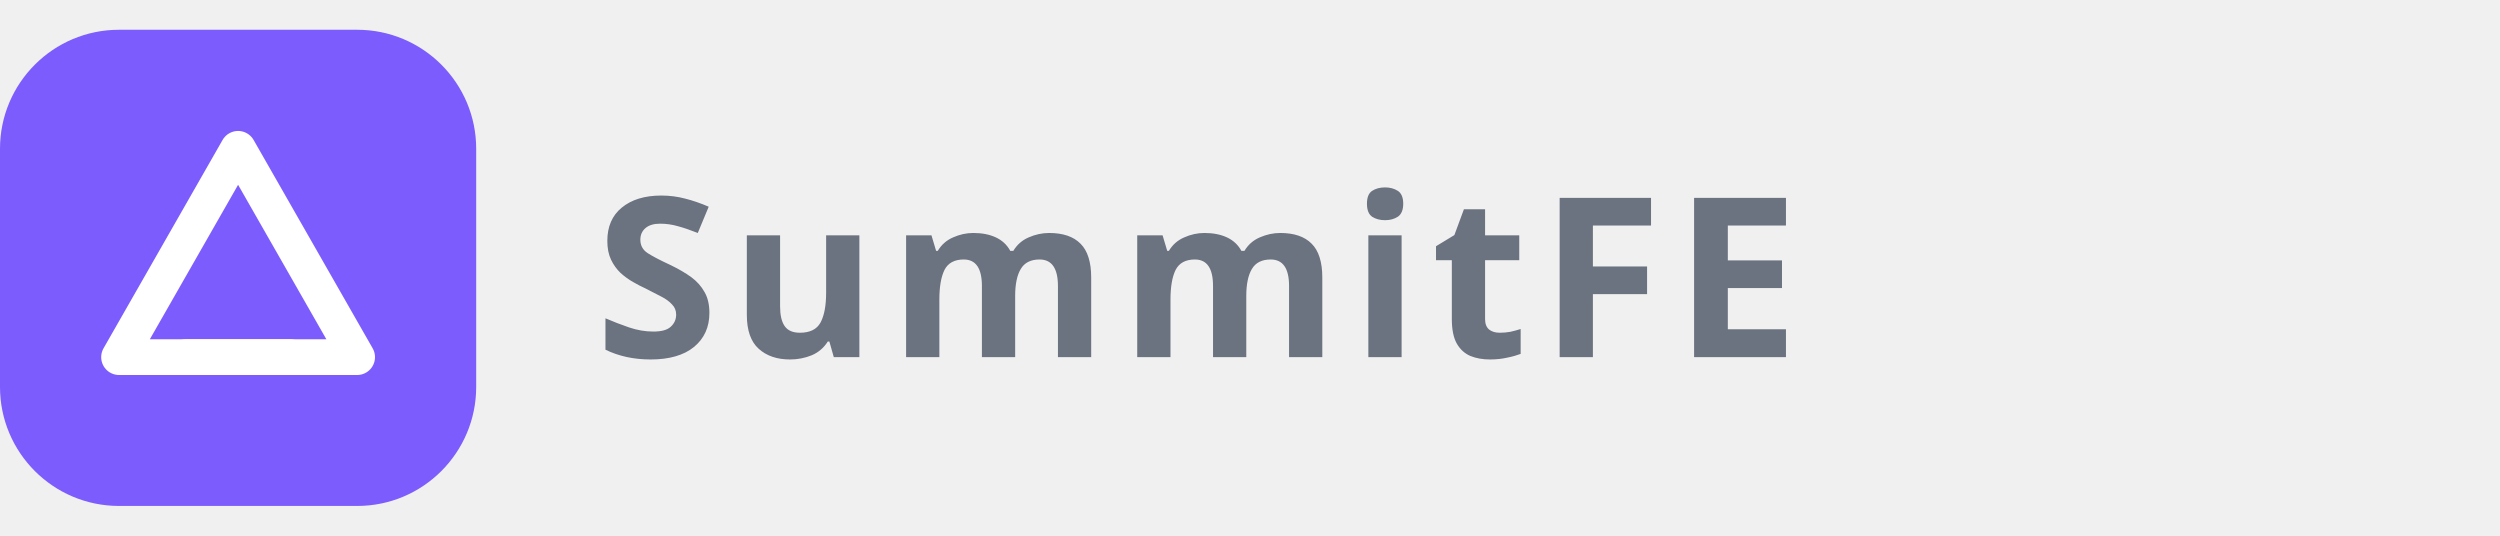
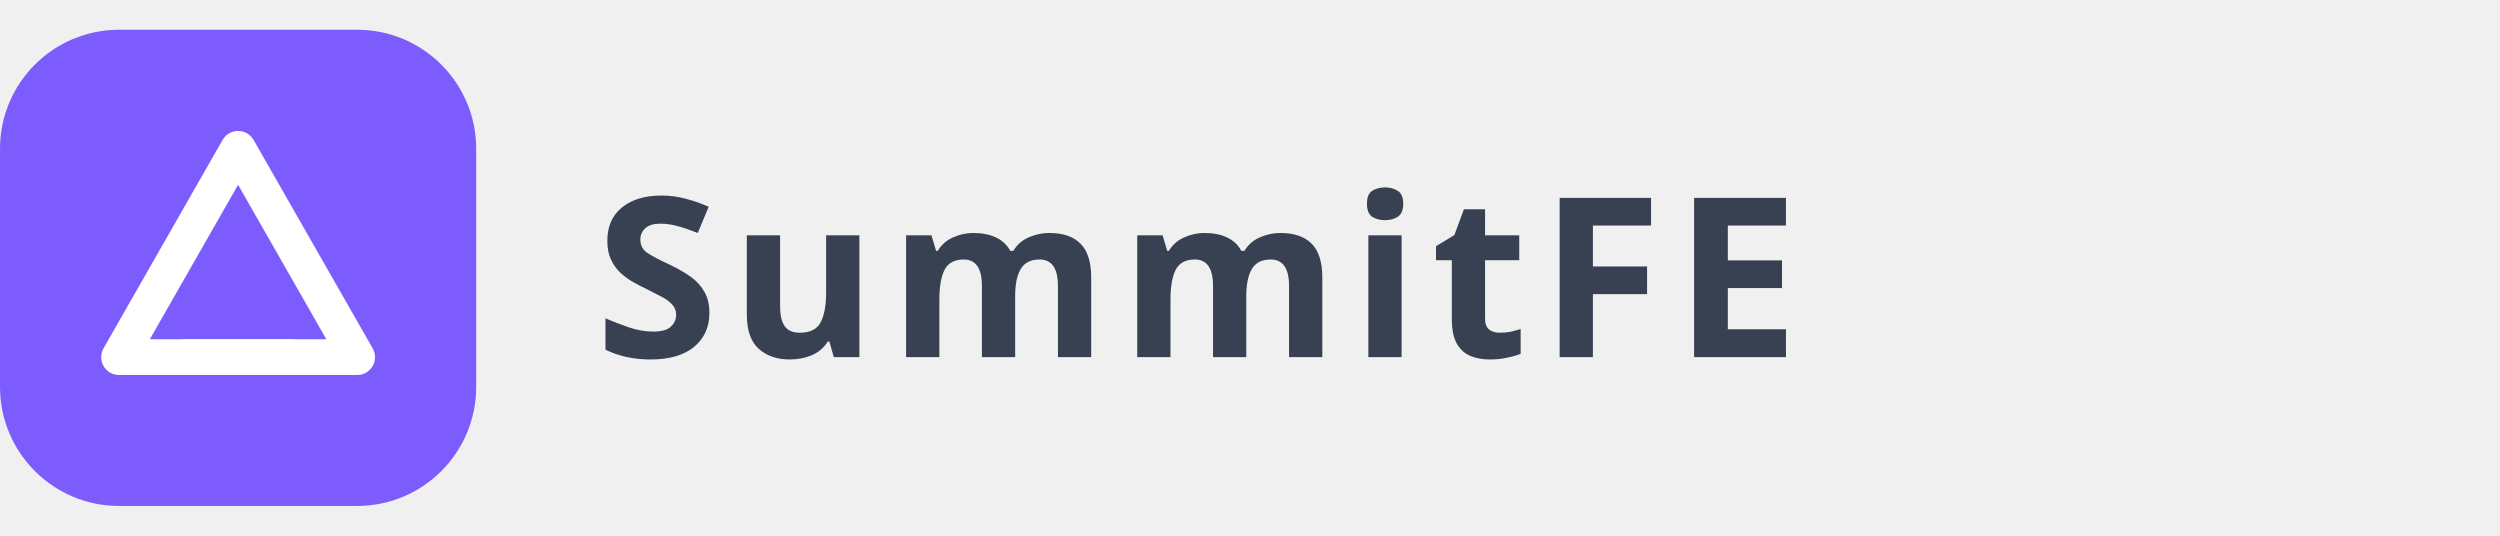
<svg xmlns="http://www.w3.org/2000/svg" width="168" height="36" viewBox="0 0 168 36" role="img" aria-label="SummitFE">
  <g transform="translate(0,2)">
    <rect width="32" height="32" rx="8" fill="#7C5CFC" />
    <path d="M8 22 L16 8 L24 22 Z" fill="none" stroke="#fff" stroke-width="2.4" stroke-linejoin="round" />
    <path d="M12.5 22h7" stroke="#fff" stroke-width="2.4" stroke-linecap="round" />
  </g>
-   <text x="40" y="24" fill="#6B7280" font-family="'Trebuchet MS', 'Segoe UI', sans-serif" font-size="15" font-weight="700" letter-spacing="0.8">SummitFE</text>
+   <text x="40" y="24" fill="#374151" font-family="'Trebuchet MS', 'Segoe UI', sans-serif" font-size="15" font-weight="700" letter-spacing="0.8">SummitFE</text>
</svg>
